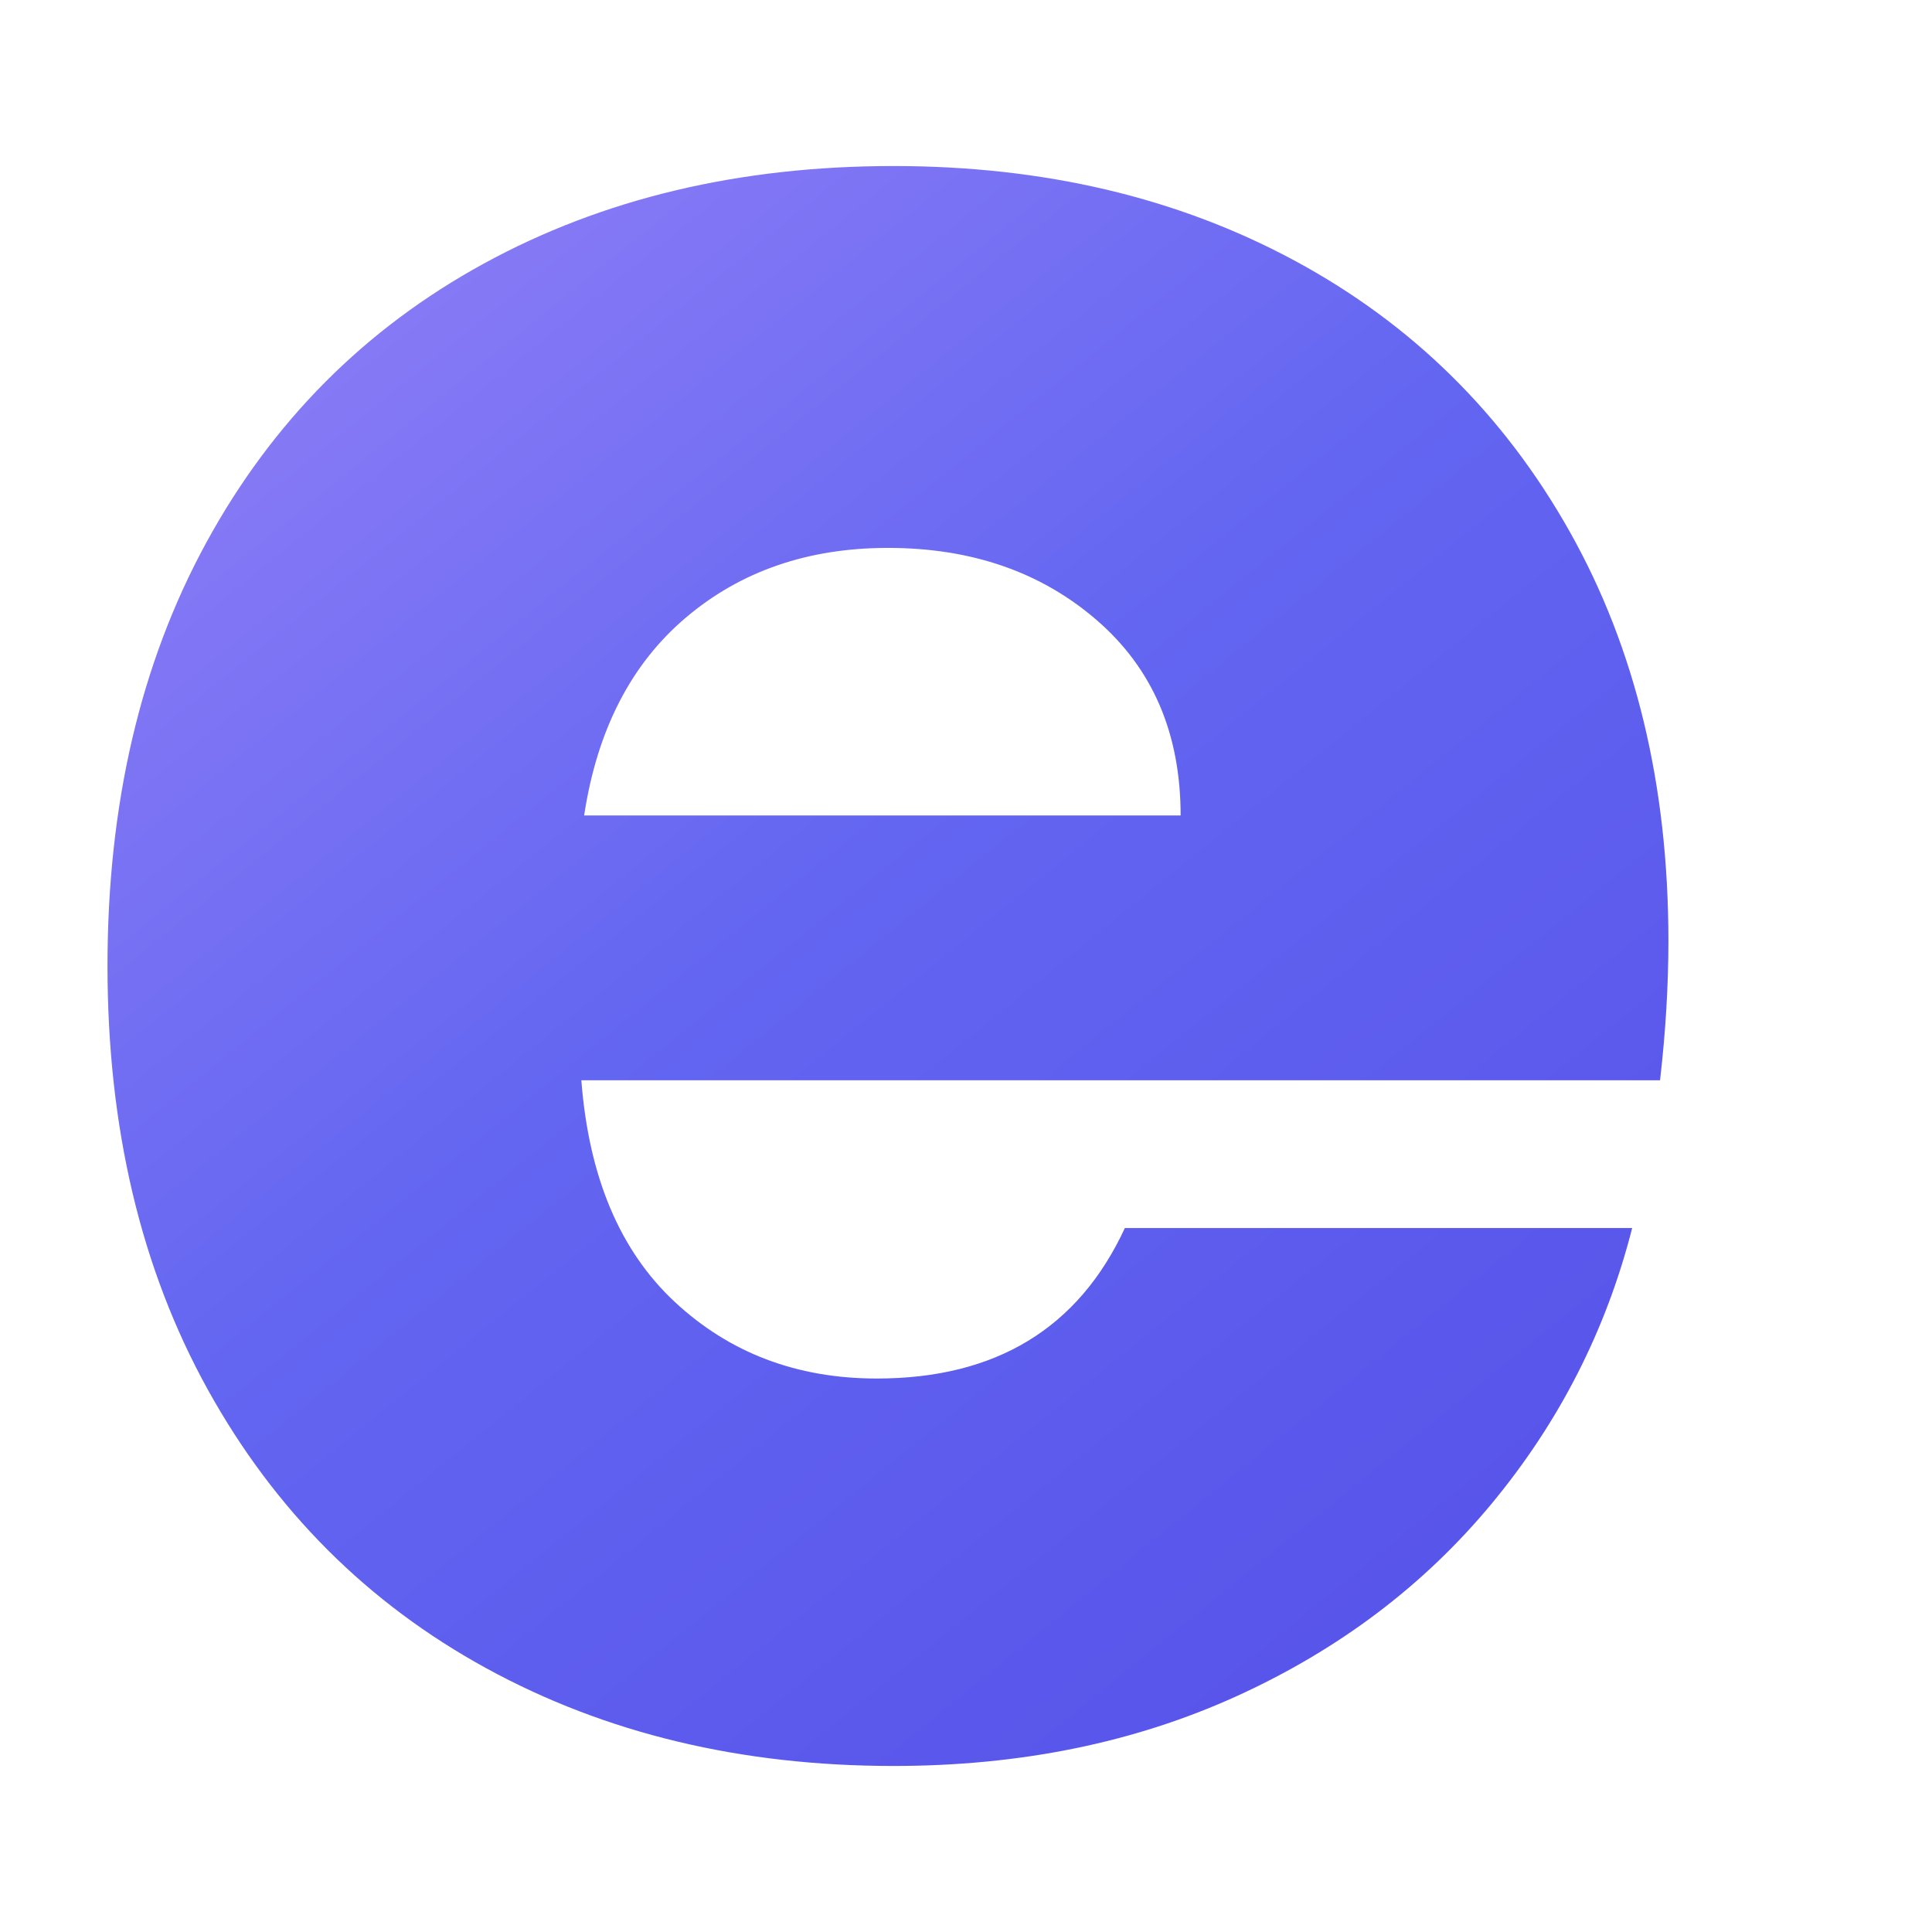
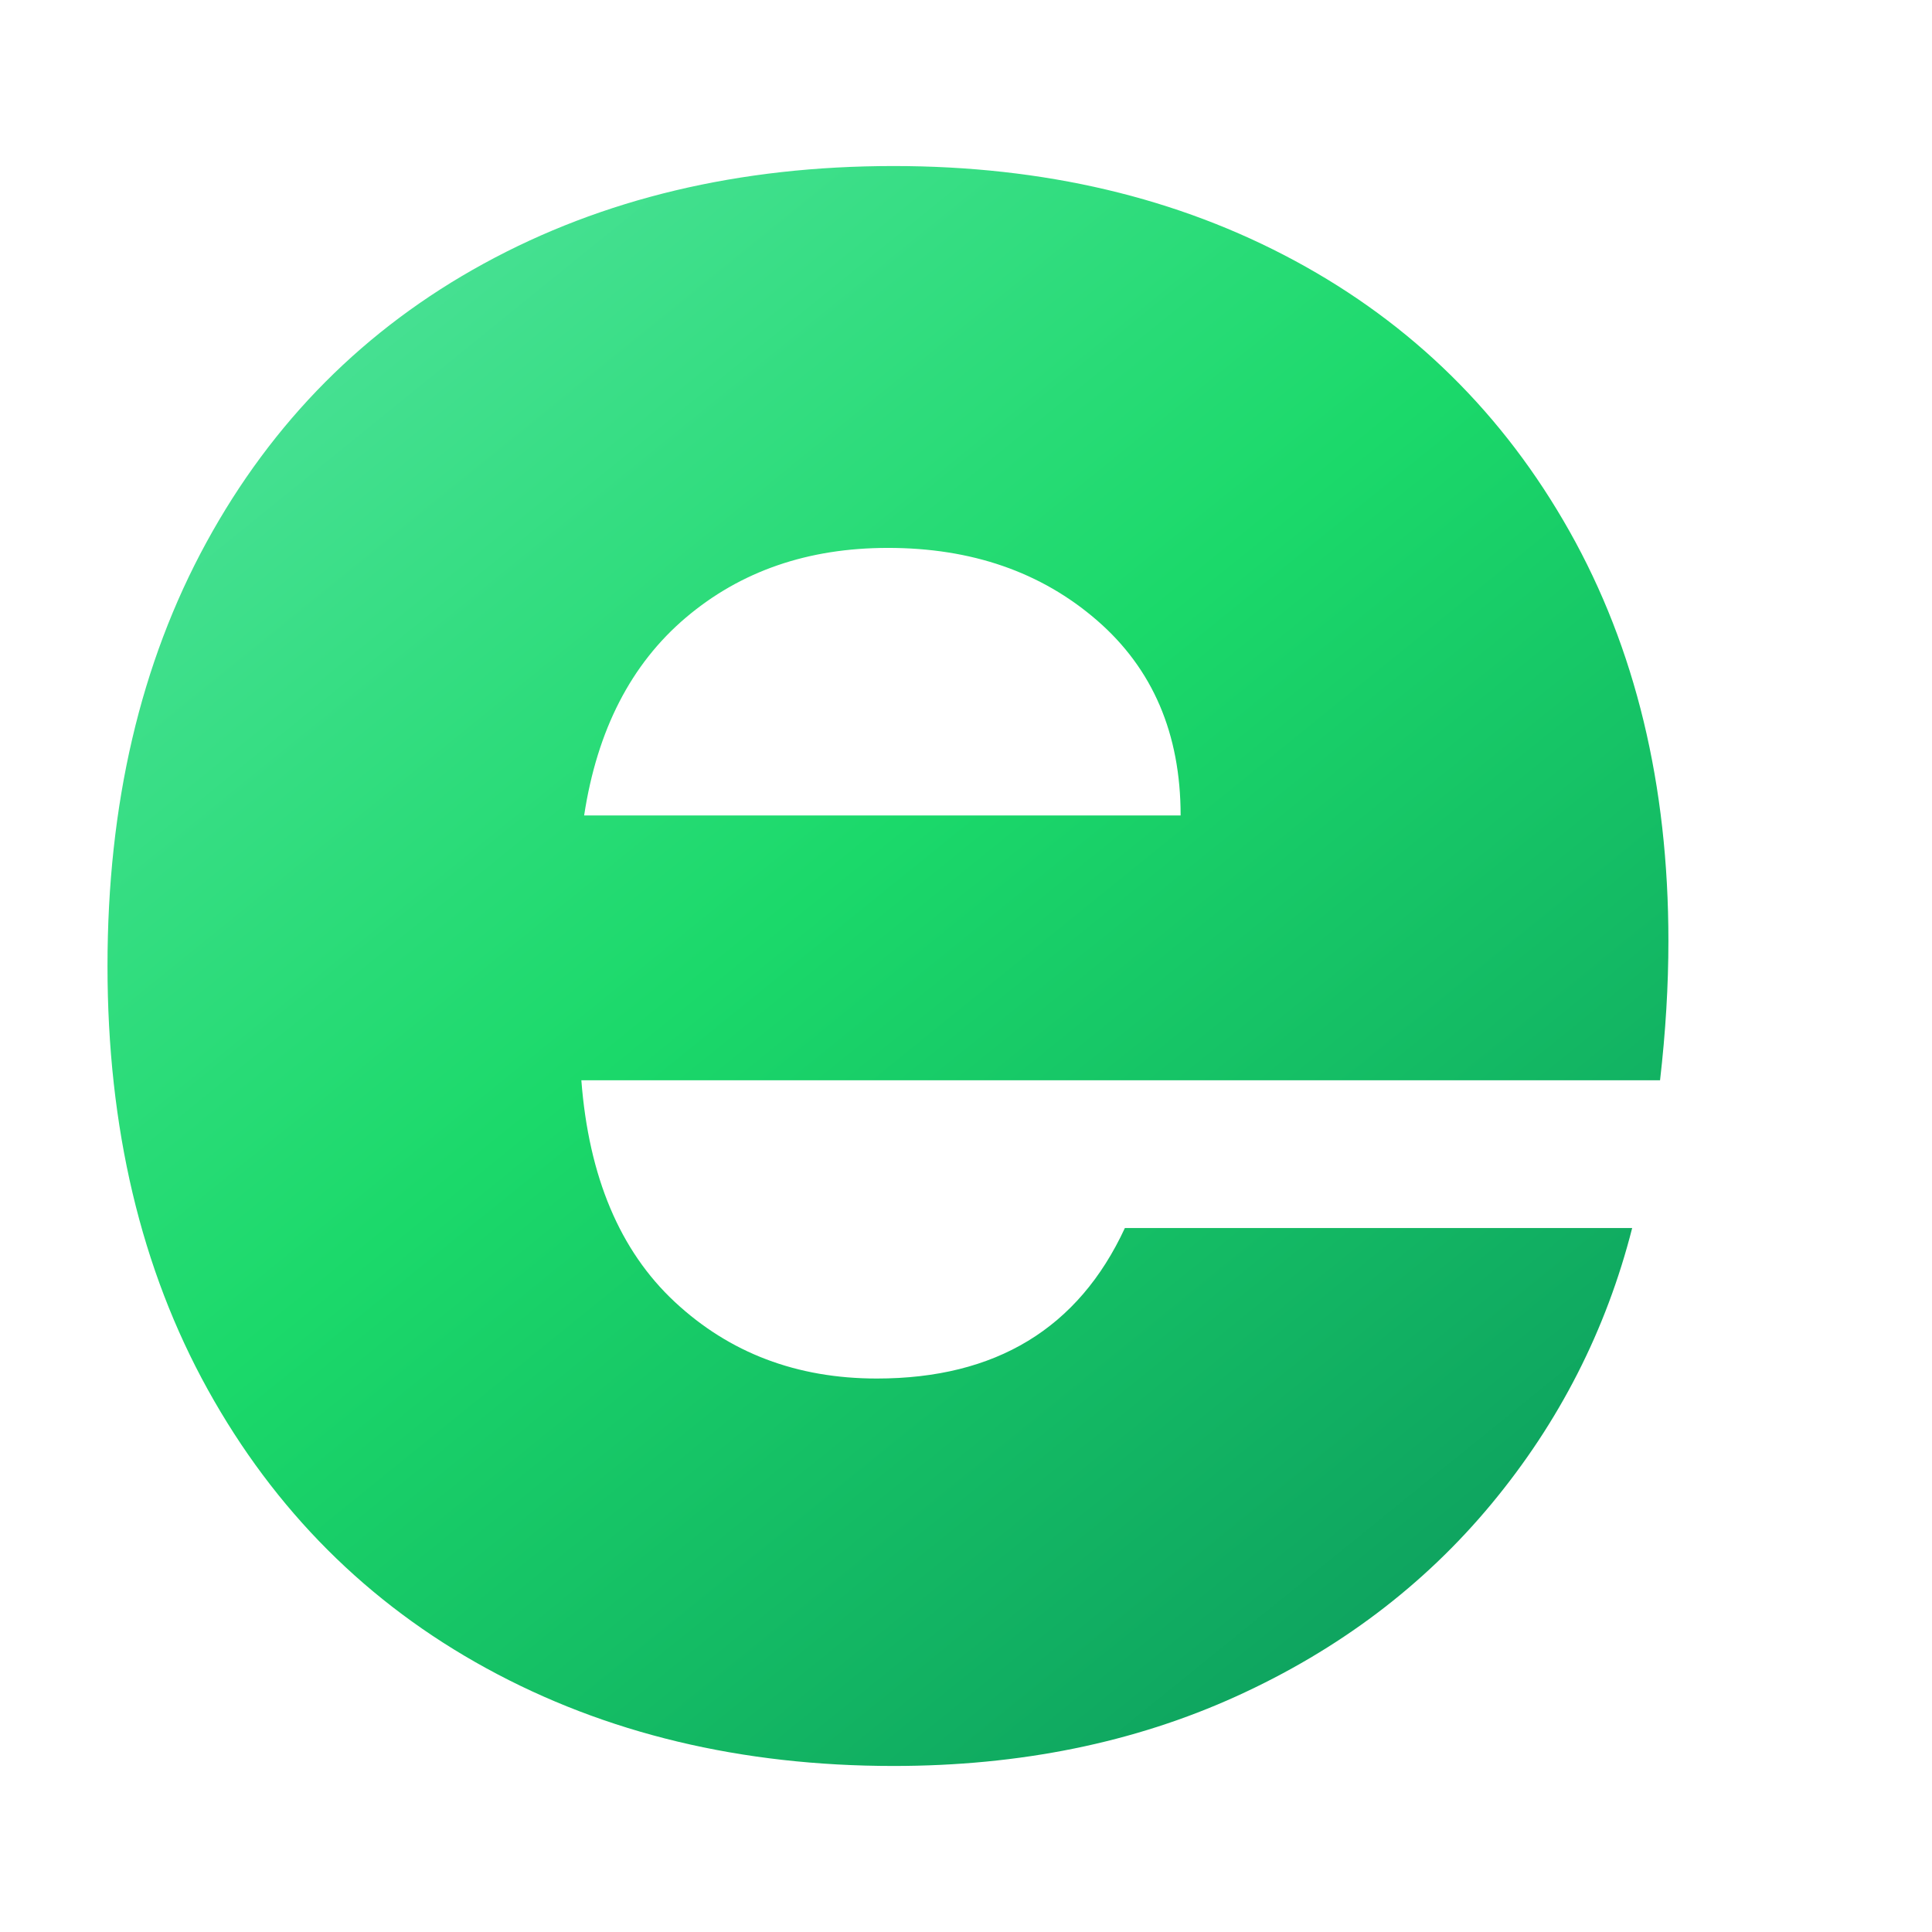
<svg xmlns="http://www.w3.org/2000/svg" viewBox="0 0 512 512" width="512" height="512">
  <defs>
    <linearGradient id="efg" x1="0" y1="-60" x2="512" y2="572" gradientUnits="userSpaceOnUse">
-       <stop offset="0" stop-color="#a78bfa" />
-       <stop offset=".45" stop-color="#6366f1" />
-       <stop offset="1" stop-color="#4f46e5" />
+       <stop offset="0" stop-color="#6ee7b7" />
+       <stop offset=".45" stop-color="#1bd96a" />
+       <stop offset="1" stop-color="#047857" />
    </linearGradient>
  </defs>
  <path d="M439.93 286.286H154.063Q157.017 324.697 178.808 345.01Q200.599 365.324 232.362 365.324Q279.638 365.324 298.105 325.436H432.544Q422.202 366.063 395.24 398.564Q368.279 431.066 327.652 449.533Q287.024 468.0 236.794 468.0Q176.223 468.0 128.948 442.146Q81.672 416.293 55.08 368.279Q28.488 320.265 28.488 256.0Q28.488 191.735 54.711 143.721Q80.934 95.707 128.209 69.854Q175.484 44.0 236.794 44.0Q296.627 44.0 343.164 69.115Q389.7 94.23 415.923 140.767Q442.146 187.303 442.146 249.352Q442.146 267.08 439.93 286.286ZM312.878 216.111Q312.878 183.61 290.718 164.404Q268.557 145.199 235.317 145.199Q203.554 145.199 181.763 163.666Q159.972 182.132 154.801 216.111Z" fill="url(#efg)" />
</svg>
